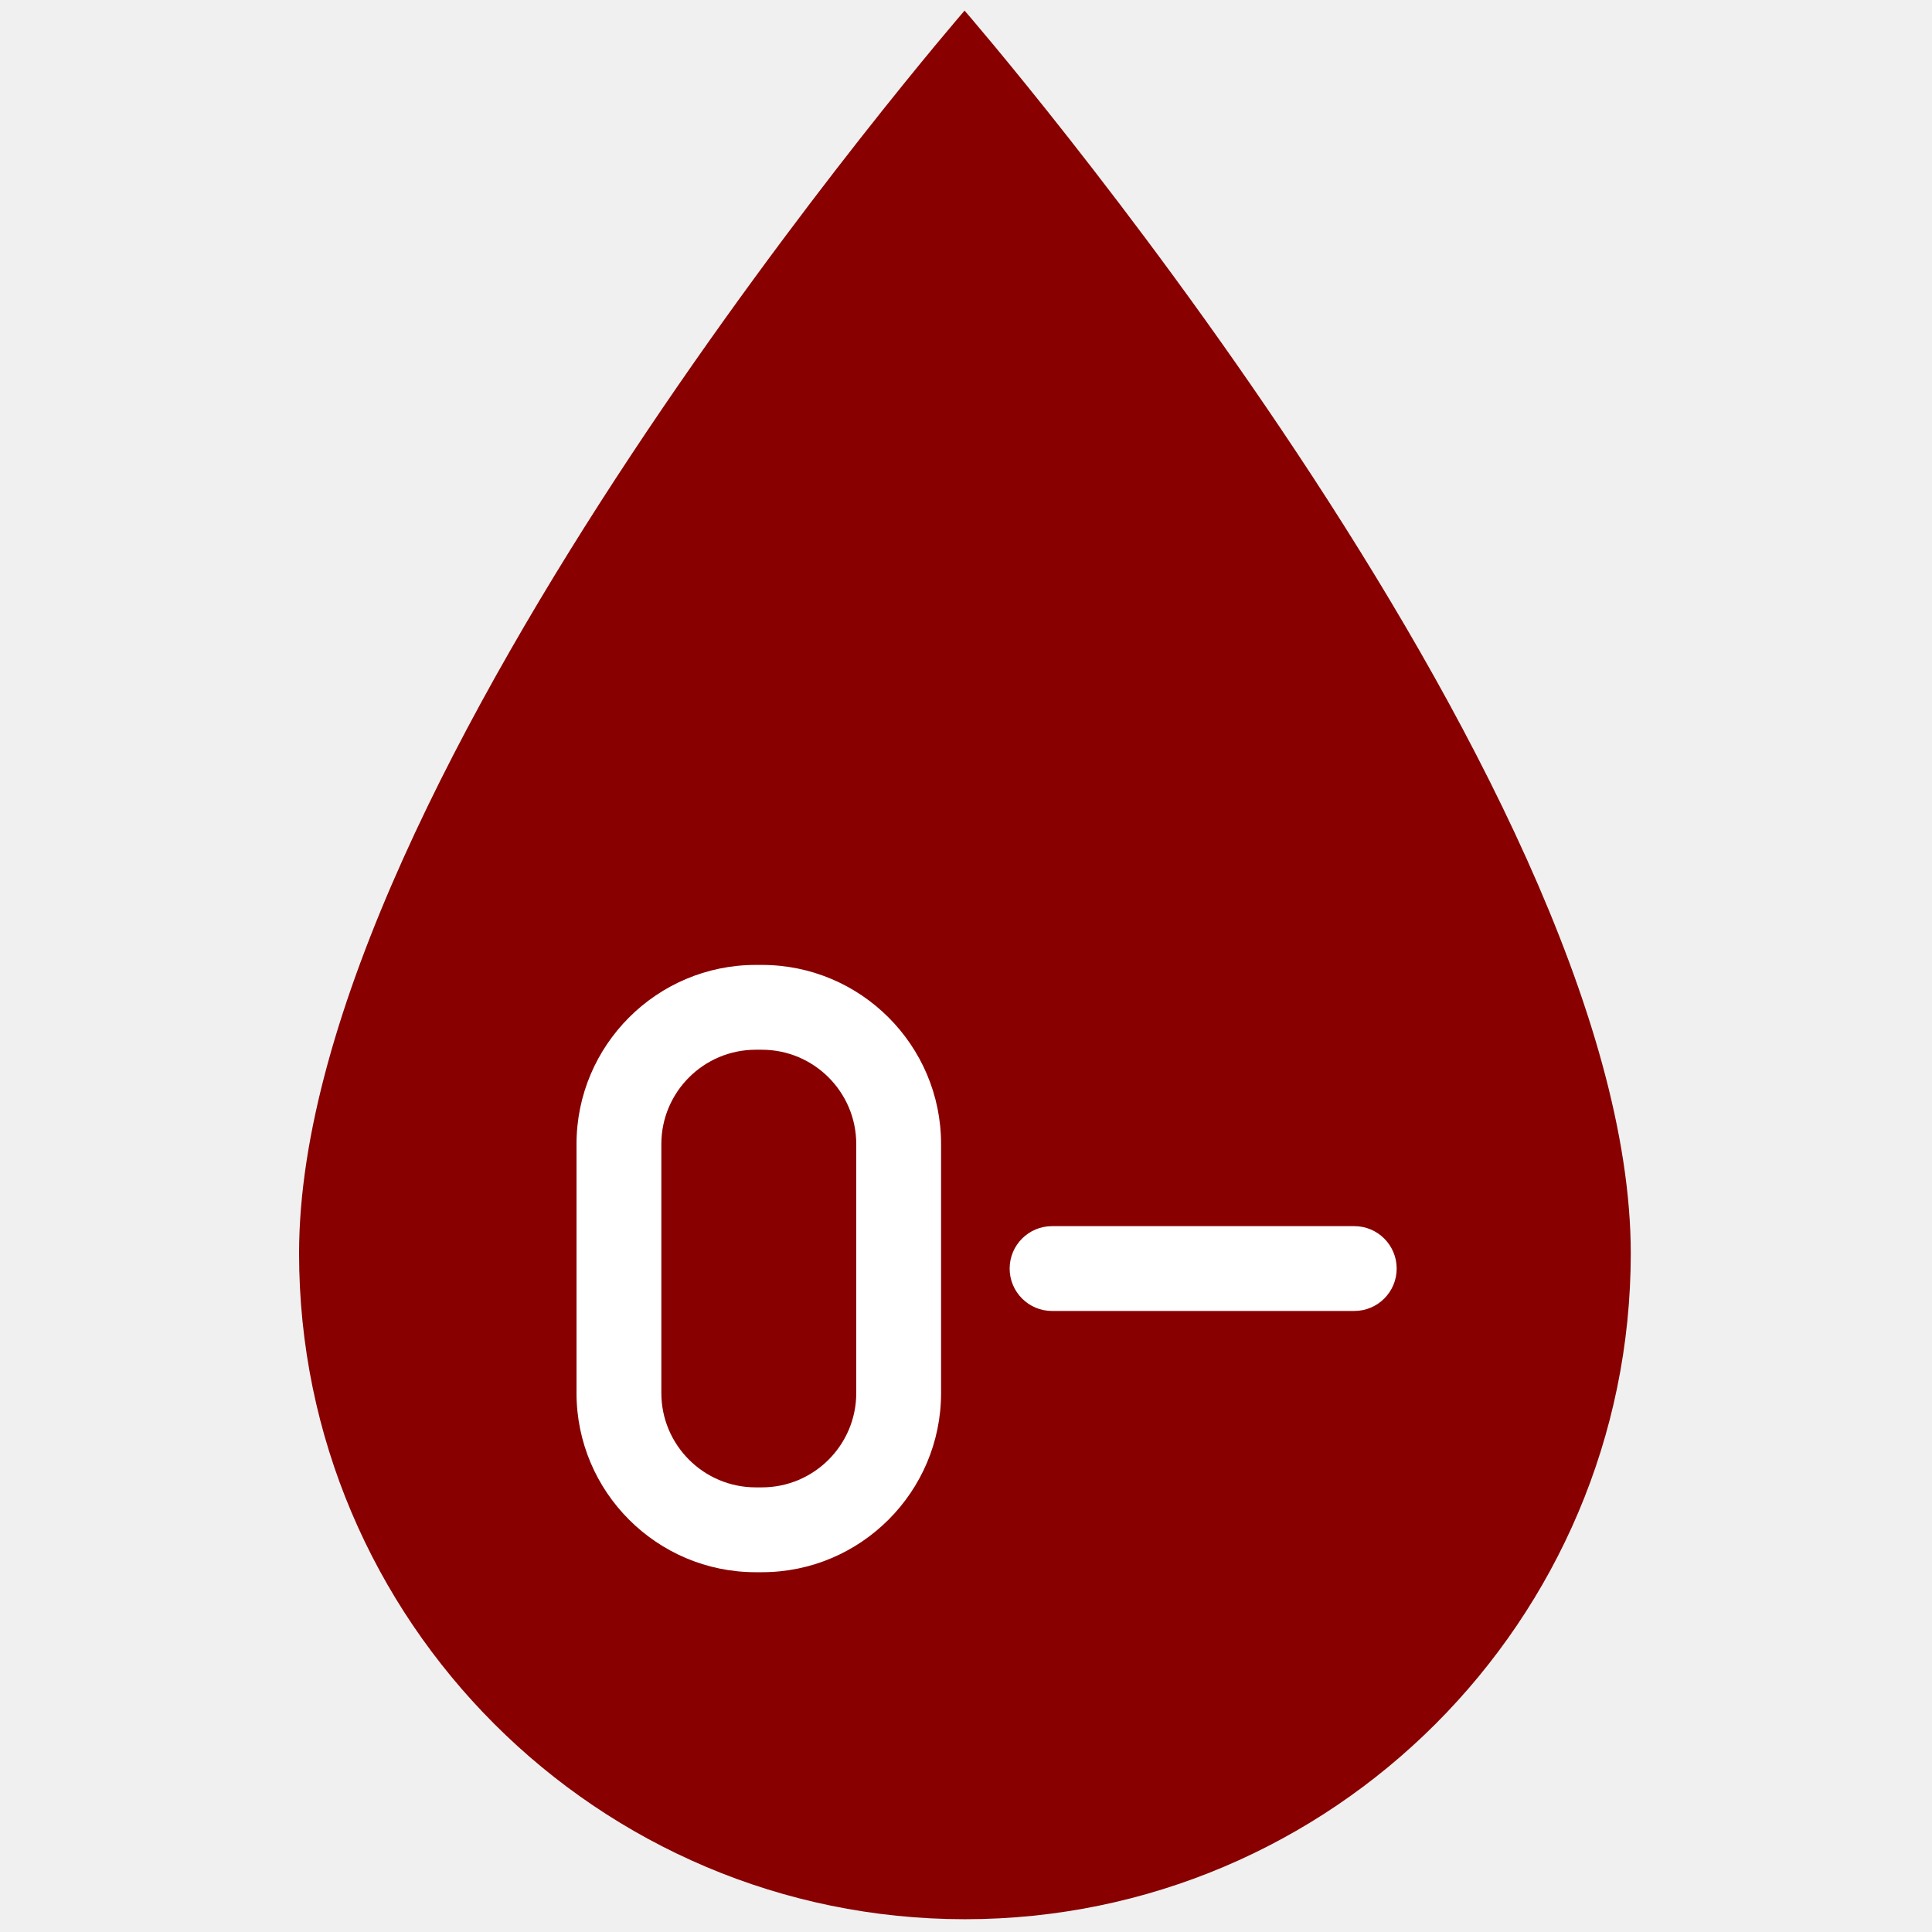
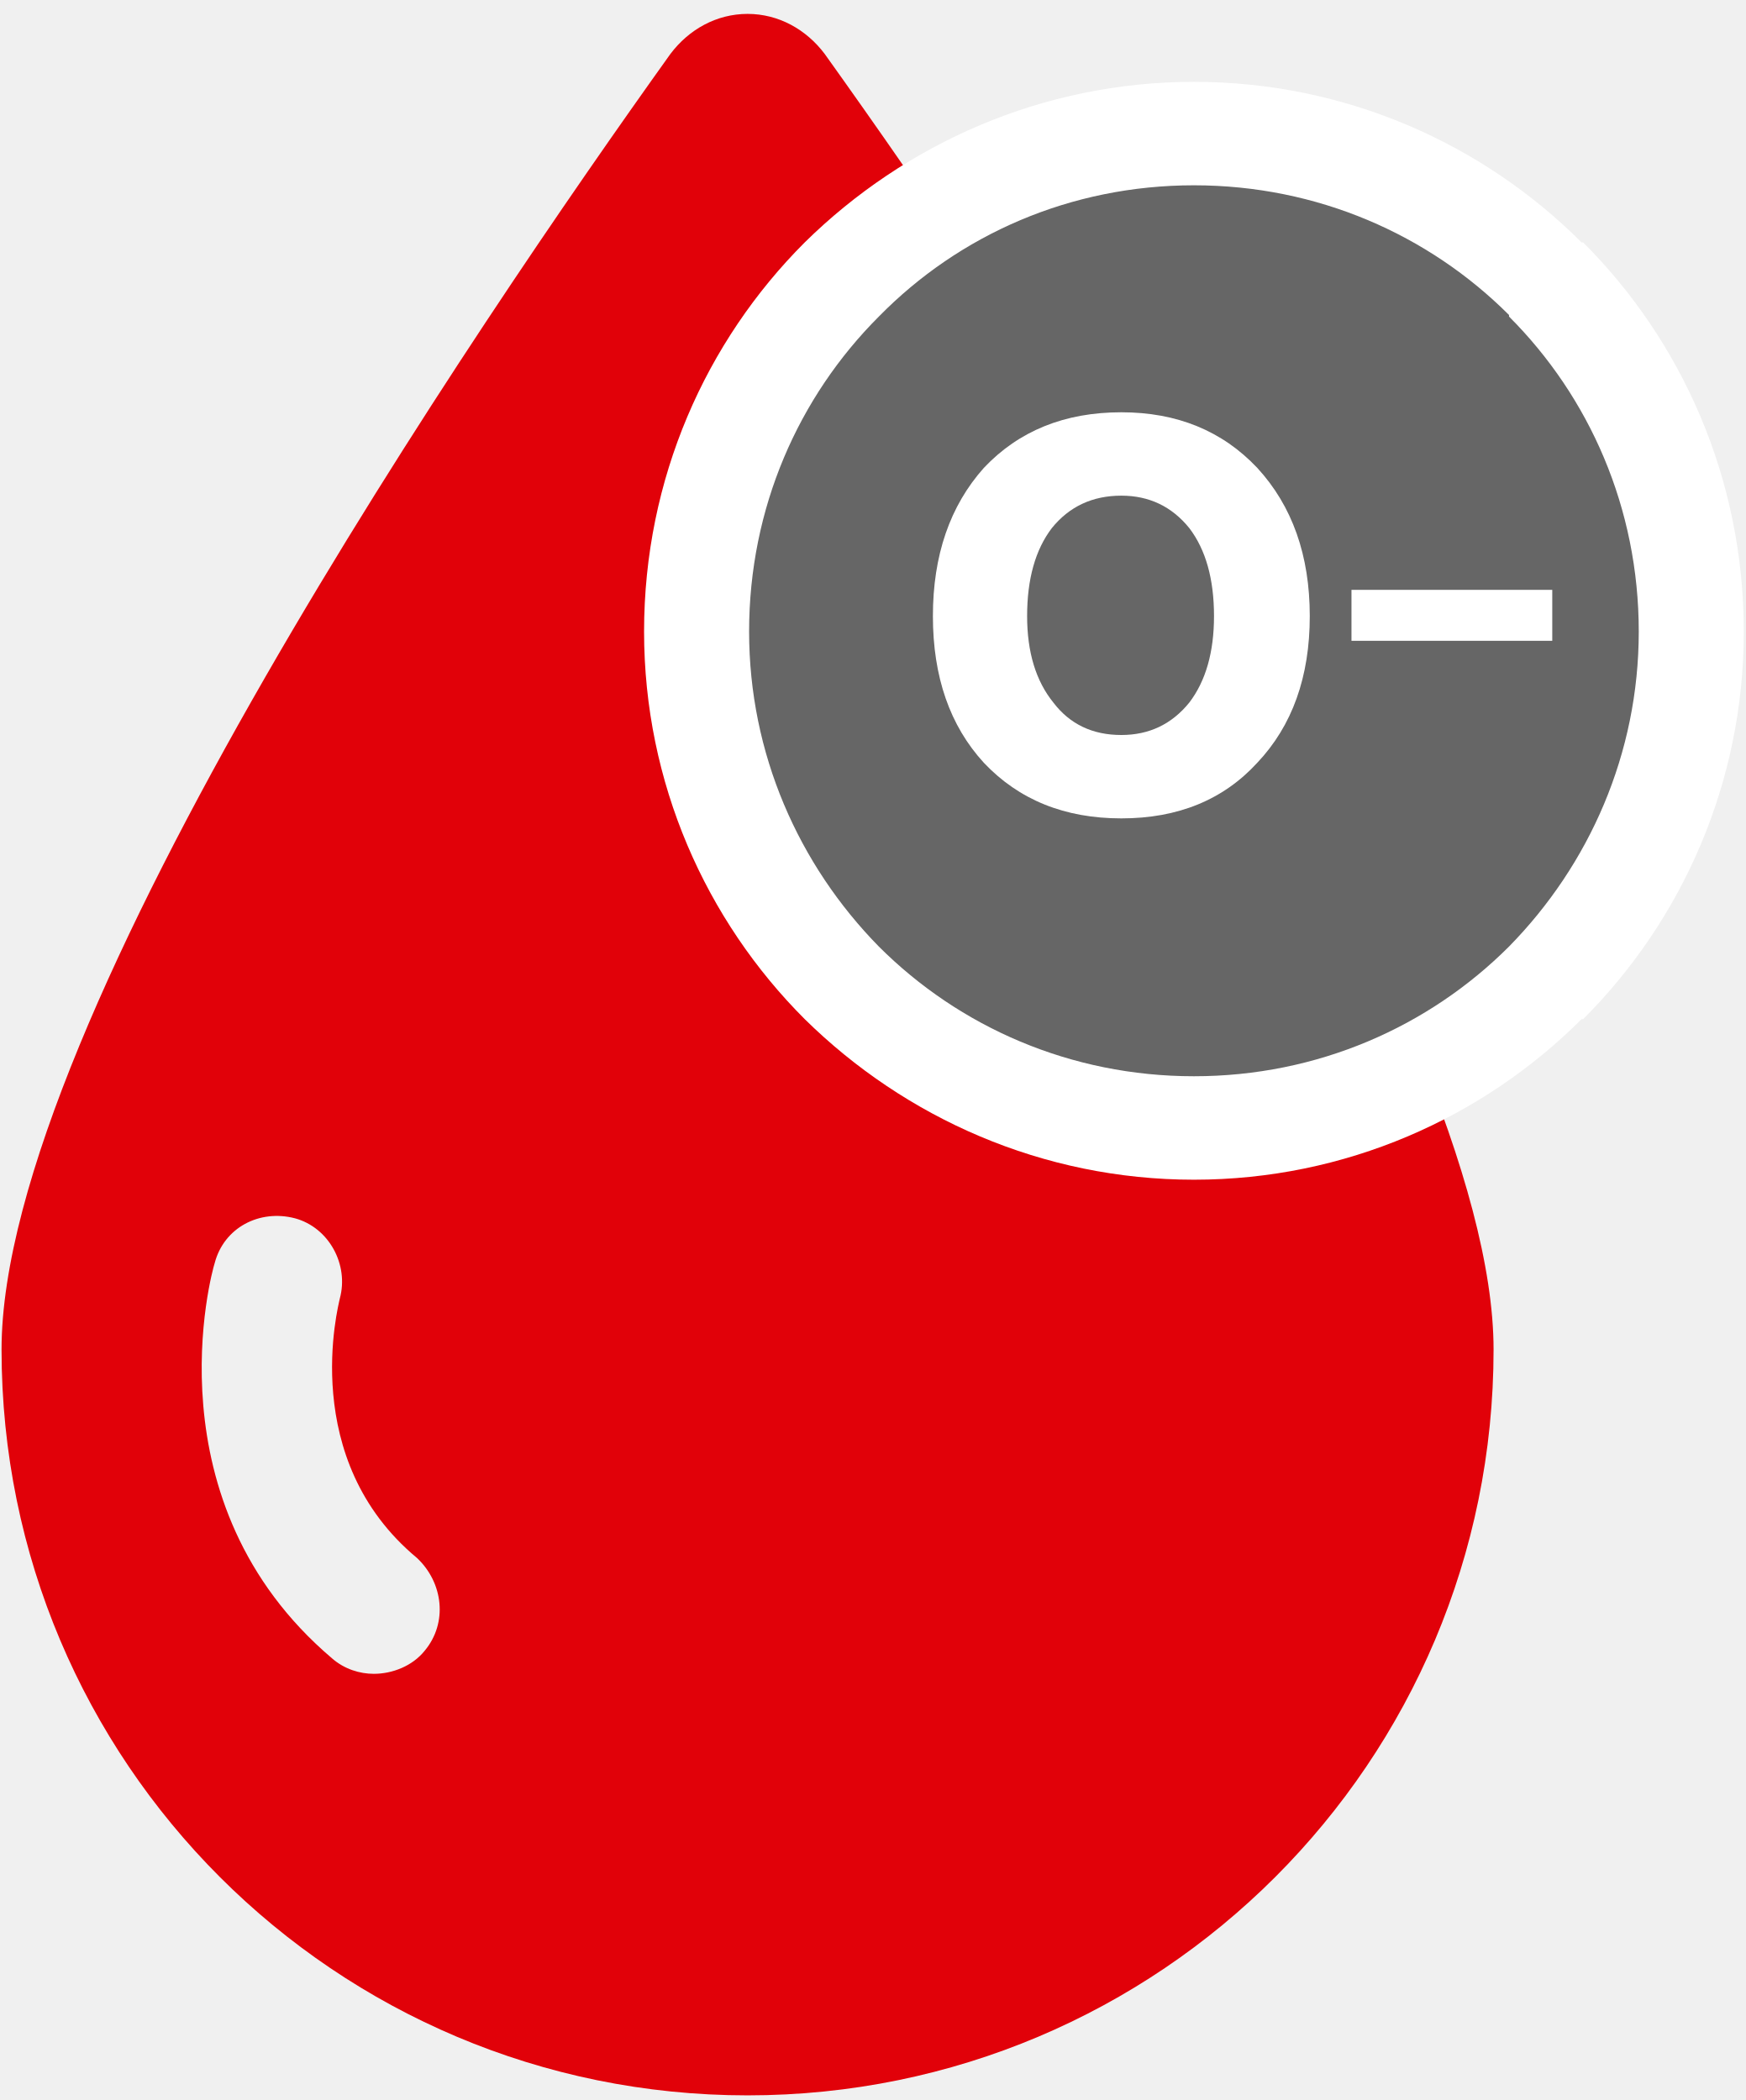
- <svg xmlns="http://www.w3.org/2000/svg" version="1.1" width="256" height="256" viewBox="0 0 256 256" xml:space="preserve">
-   <g style="stroke: none; stroke-width: 0; stroke-dasharray: none; stroke-linecap: butt; stroke-linejoin: miter; stroke-miterlimit: 10; fill: none; fill-rule: nonzero; opacity: 1;" transform="translate(1.406593 1.406593) scale(2.81 2.81)">
-     <path d="M 44.984 0 c 0 0 -31.382 36.214 -31.382 58.601 C 13.602 75.915 27.687 90 45 90 c 17.313 0 31.398 -14.085 31.398 -31.399 C 76.398 36.217 44.984 0 44.984 0 z" style="stroke: none; stroke-width: 1; stroke-dasharray: none; stroke-linecap: butt; stroke-linejoin: miter; stroke-miterlimit: 10; fill: rgb(136,0,0); fill-rule: nonzero; opacity: 1;" transform=" matrix(1 0 0 1 0 0) " stroke-linecap="round" />
-     <path d="M 63.36 61.318 H 49.109 c -1.104 0 -2 -0.896 -2 -2 s 0.896 -2 2 -2 H 63.36 c 1.104 0 2 0.896 2 2 S 64.465 61.318 63.36 61.318 z" style="stroke: none; stroke-width: 1; stroke-dasharray: none; stroke-linecap: butt; stroke-linejoin: miter; stroke-miterlimit: 10; fill: rgb(255,255,255); fill-rule: nonzero; opacity: 1;" transform=" matrix(1 0 0 1 0 0) " stroke-linecap="round" />
-     <path d="M 35.427 73.637 h -0.293 c -4.659 0 -8.449 -3.79 -8.449 -8.449 V 53.449 c 0 -4.659 3.79 -8.449 8.449 -8.449 h 0.293 c 4.659 0 8.449 3.79 8.449 8.449 v 11.738 C 43.876 69.847 40.085 73.637 35.427 73.637 z M 35.134 49 c -2.453 0 -4.449 1.996 -4.449 4.449 v 11.738 c 0 2.453 1.996 4.449 4.449 4.449 h 0.293 c 2.453 0 4.449 -1.996 4.449 -4.449 V 53.449 c 0 -2.453 -1.996 -4.449 -4.449 -4.449 H 35.134 z" style="stroke: none; stroke-width: 1; stroke-dasharray: none; stroke-linecap: butt; stroke-linejoin: miter; stroke-miterlimit: 10; fill: rgb(255,255,255); fill-rule: nonzero; opacity: 1;" transform=" matrix(1 0 0 1 0 0) " stroke-linecap="round" />
-   </g>
+ <svg xmlns="http://www.w3.org/2000/svg" version="1.2" viewBox="0 0 113 136" width="113" height="136">
+   <style>
+ 		.s0 { fill: #e10109 } 
+ 		.s1 { fill: #666666 } 
+ 		.s2 { fill: #ffffff } 
+ 	</style>
+   <path id="&lt;Compound Path&gt;" fill-rule="evenodd" class="s0" d="m96.7 87.4c0 26.7-21.6 48.3-48.3 48.3-26.7 0-48.3-21.6-48.3-48.3 0-21.3 31-66.7 43.3-83.9 1.2-1.6 3-2.6 5-2.6 2 0 3.8 1 5 2.6 12.3 17.2 43.3 62.6 43.3 83.9zm-69.7 13.5c-7.7-6.4-5.1-16.3-5-16.8 0.6-2.2-0.7-4.6-2.9-5.2-2.3-0.6-4.6 0.6-5.2 2.9-0.2 0.6-4.3 15.5 7.6 25.6 0.8 0.7 1.8 1 2.7 1 1.2 0 2.5-0.5 3.3-1.5 1.5-1.8 1.2-4.4-0.5-6z" />
+   <path id="&lt;Path&gt;" class="s1" d="m78.3 8.6c17.8 0 32.2 14.5 32.2 32.3 0 17.7-14.4 32.2-32.2 32.2-17.8 0-32.2-14.5-32.2-32.2 0-17.8 14.4-32.3 32.2-32.3z" />
+   <path id="&lt;Compound Path&gt;" fill-rule="evenodd" class="s2" d="m77.3 5.3c9.8 0 18.7 4 25.1 10.4h0.1c6.4 6.4 10.4 15.3 10.4 25.2 0 9.8-4 18.7-10.4 25.1h-0.1c-6.4 6.4-15.3 10.4-25.1 10.4-9.8 0-18.7-4-25.2-10.4-6.4-6.4-10.4-15.3-10.4-25.1 0-9.9 4-18.8 10.4-25.2 6.5-6.4 15.4-10.4 25.2-10.4zm20.4 15.1c-5.2-5.2-12.4-8.4-20.4-8.4-8 0-15.2 3.2-20.4 8.5-5.2 5.2-8.4 12.4-8.4 20.4 0 7.9 3.2 15.1 8.4 20.4 5.2 5.2 12.4 8.4 20.4 8.4 8 0 15.2-3.2 20.4-8.4 5.2-5.3 8.4-12.5 8.4-20.4 0-8-3.2-15.2-8.4-20.4z" />
+   <path id="&lt;Compound Path&gt;" fill-rule="evenodd" class="s2" d="m87.5 41.5v-3.3c8.5 0 4.5 0 13 0v3.3c-8.5 0-4.5 0-13 0zm-27.1-1.6q0-5.9 3.3-9.6 3.4-3.6 8.9-3.6 5.4 0 8.8 3.6 3.4 3.7 3.4 9.6 0 5.9-3.4 9.5-3.3 3.6-8.8 3.6-5.5 0-8.9-3.6-3.3-3.6-3.3-9.5zm6.1 0q0 3.5 1.7 5.6 1.6 2.1 4.4 2.1 2.7 0 4.4-2.1 1.6-2.1 1.6-5.6 0-3.6-1.6-5.7-1.7-2.1-4.4-2.1-2.8 0-4.5 2.1-1.6 2.1-1.6 5.7z" />
</svg>
